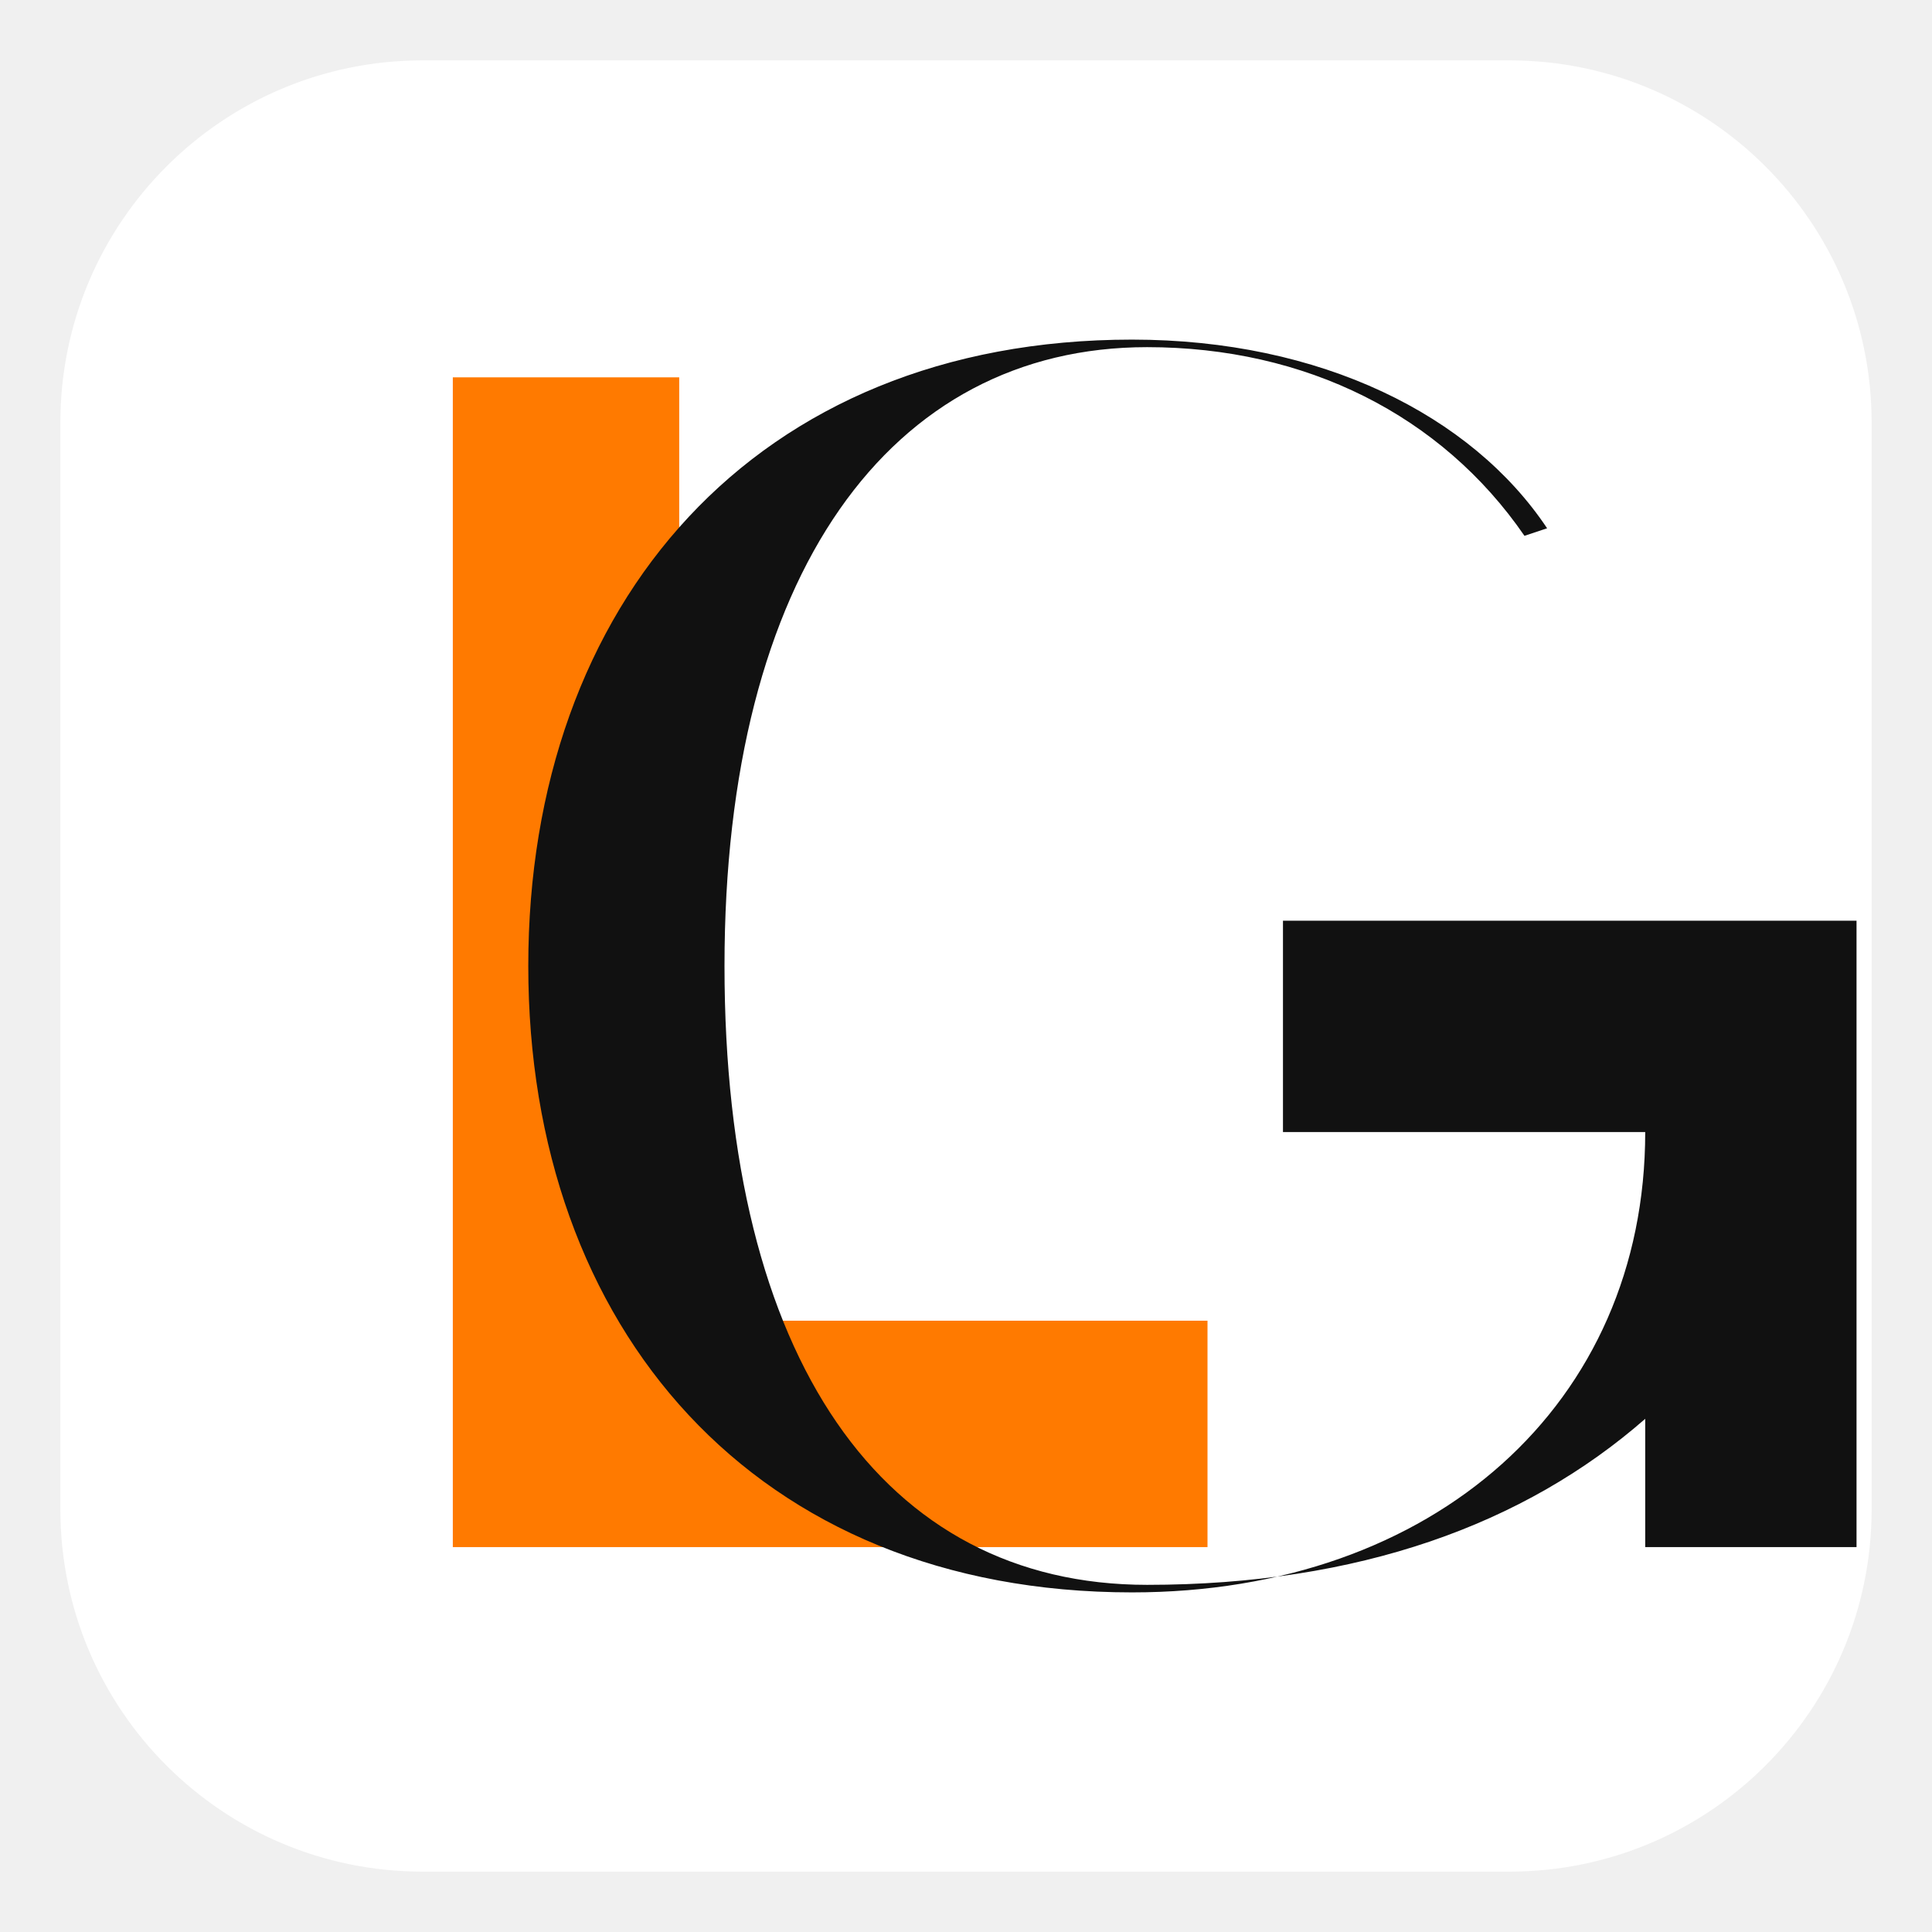
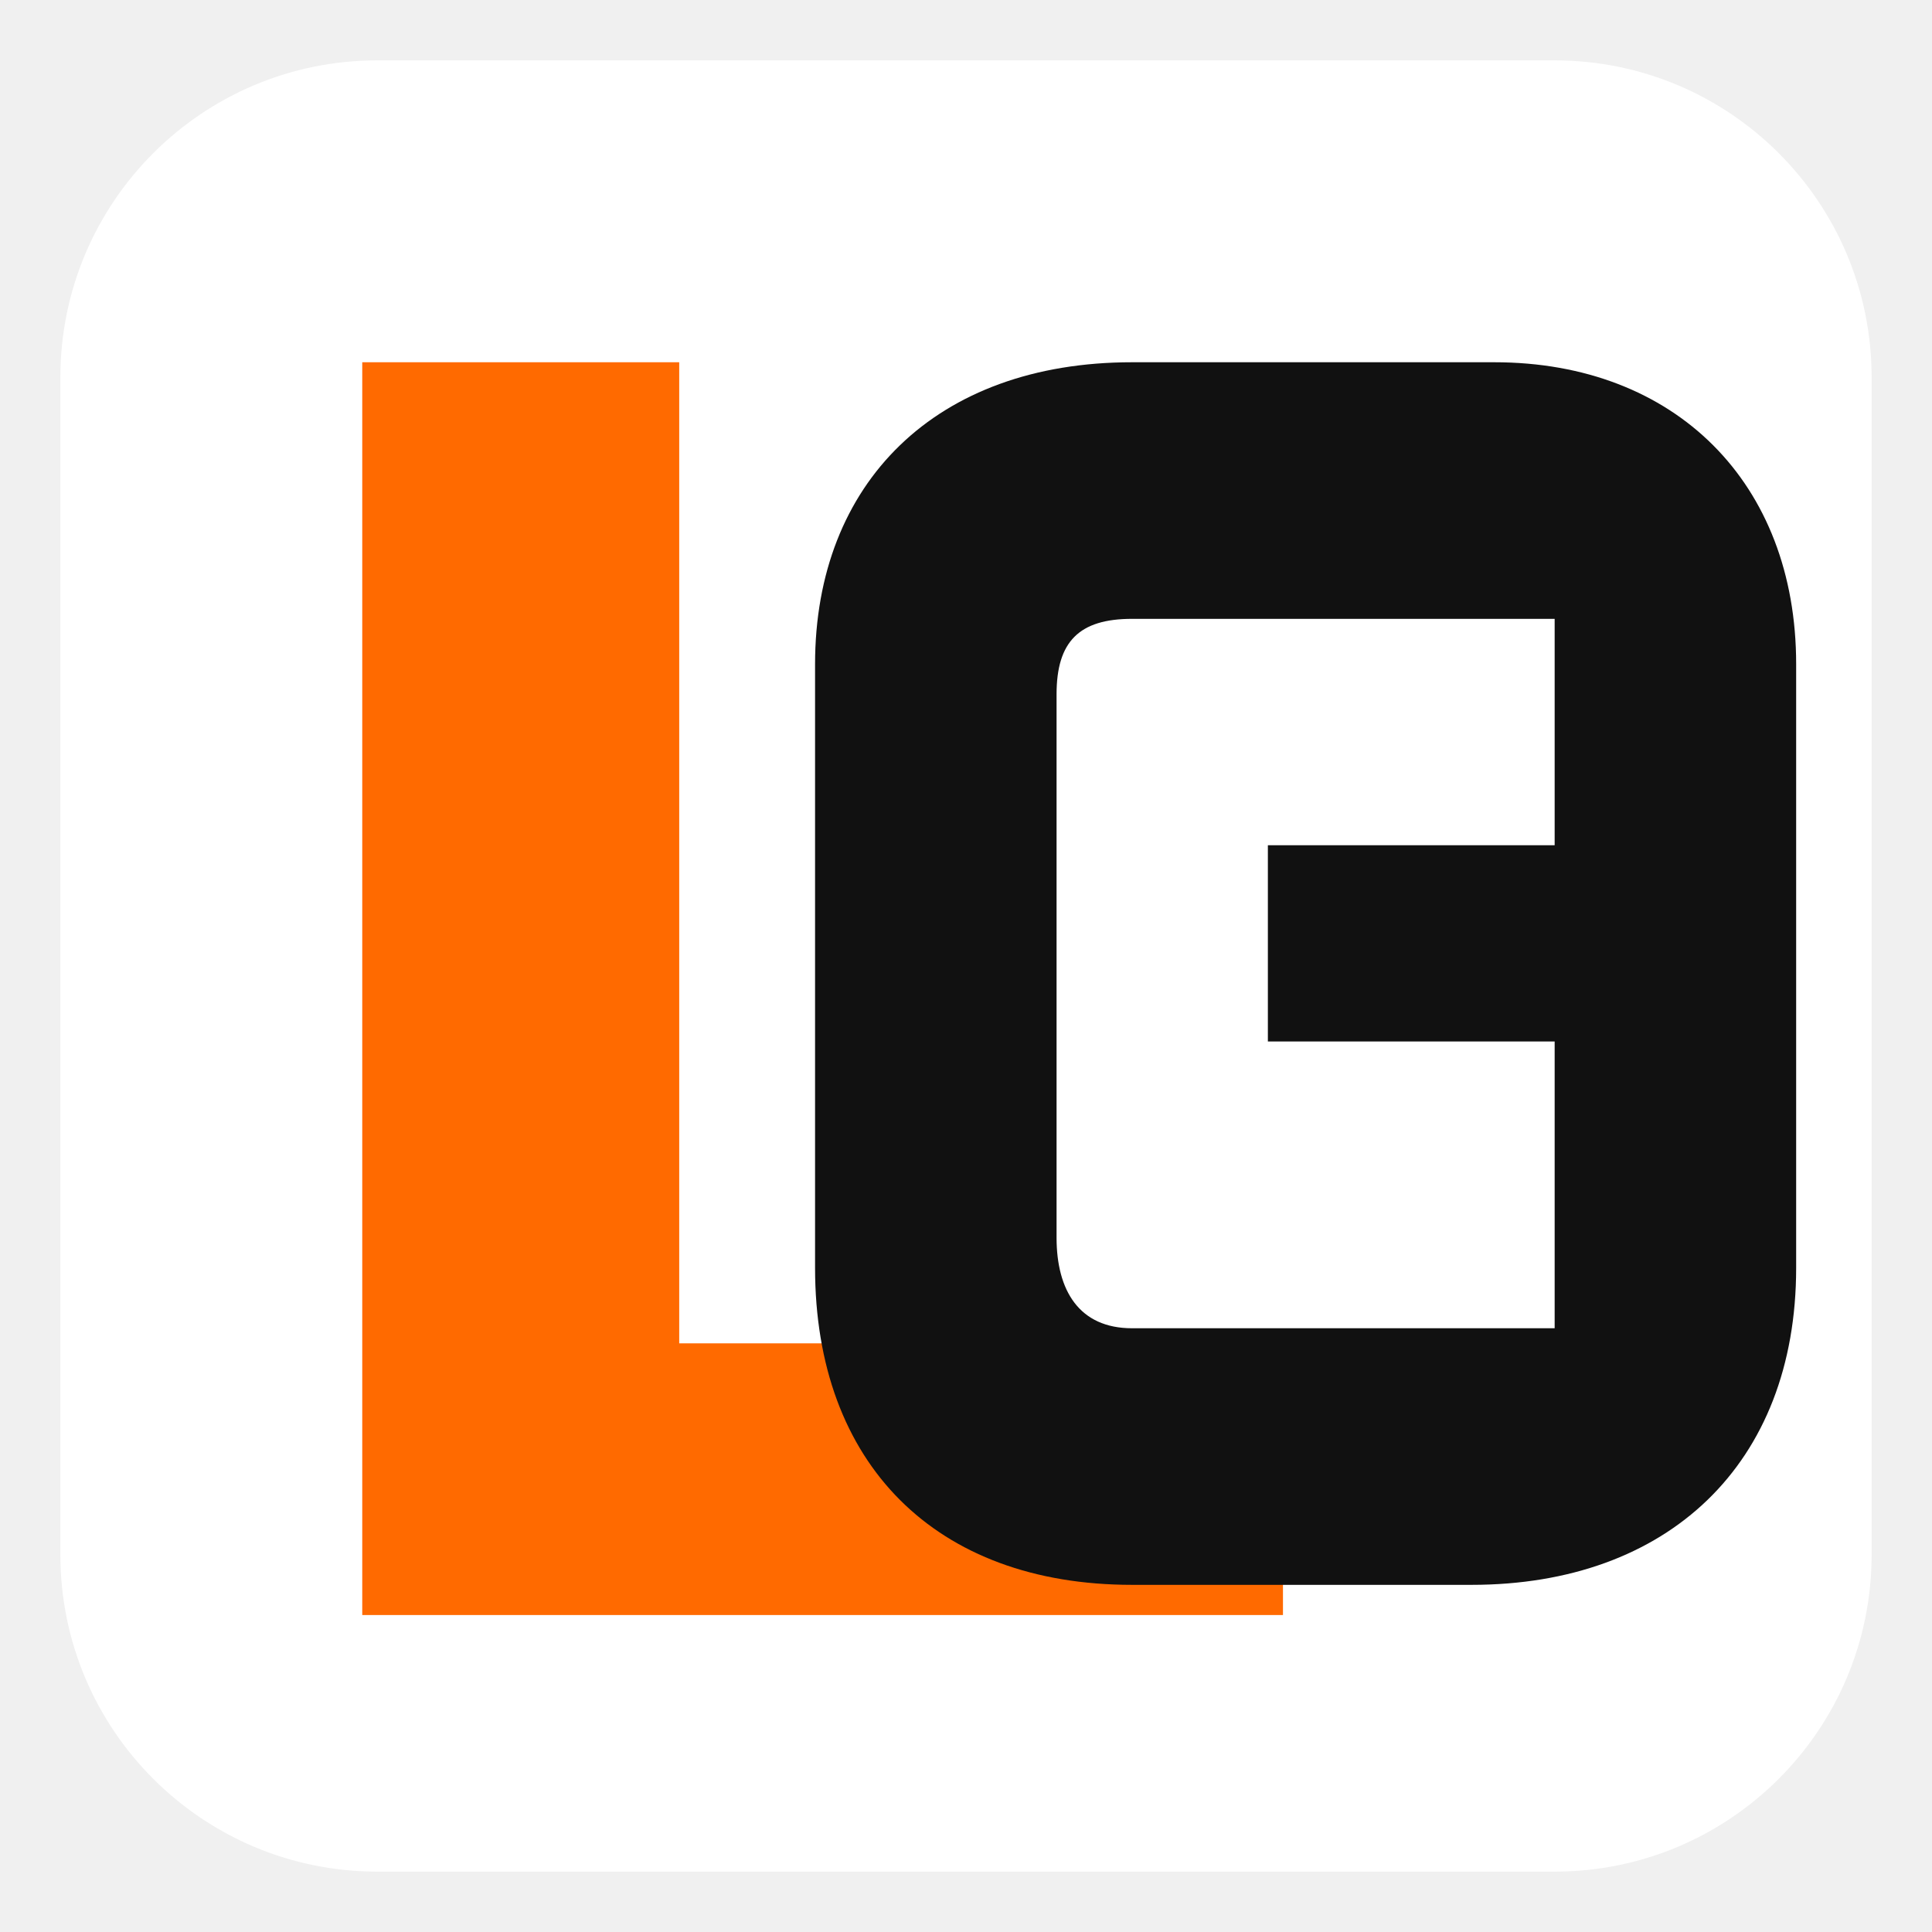
<svg xmlns="http://www.w3.org/2000/svg" viewBox="0 0 256 256">
-   <rect x="8" y="8" width="240" height="240" rx="48" fill="white" />
-   <path d="M60 50        H90        V175        H160        V205        H60        Z" fill="#FF7A00" />
-   <path d="       M205 70       C195 55 175 45 150 45       C100 45 70 80 70 128       C70 176 100 211 150 211       C190 211 218 186 218 150        H170       V122        H246        V205        H218        V188        C202 202 180 210 152 210        C117 210 96 180 96 128        C96 76 118 46 152 46        C173 46 191 55 202 71        Z" fill="#111111" />
+   <rect x="8" y="8" width="240" height="240" rx="42" fill="#FFFFFF" />
+   <path fill="#FF6A00" d="       M48 48       H90       V178       H170       V214       H48       Z       " />
+   <path fill="#111111" d="       M198 48        C222 48 238 64 238 88        V168        C238 194 221 210 195 210        H150        C124 210 108 194 108 168        V88        C108 64 124 48 150 48        Z        M150 82        C143 82 140 85 140 92        V164        C140 171 143 176 150 176        H206        V138        H168        V112        H206        V82        Z       " />
</svg>
